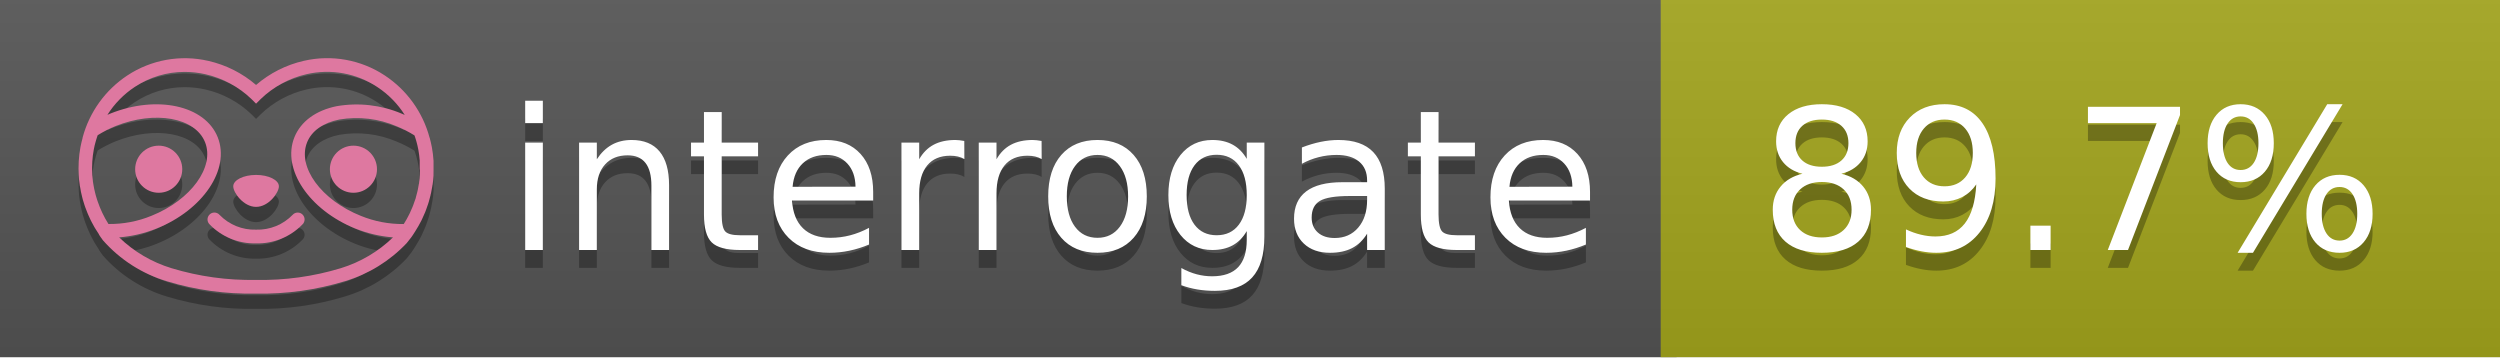
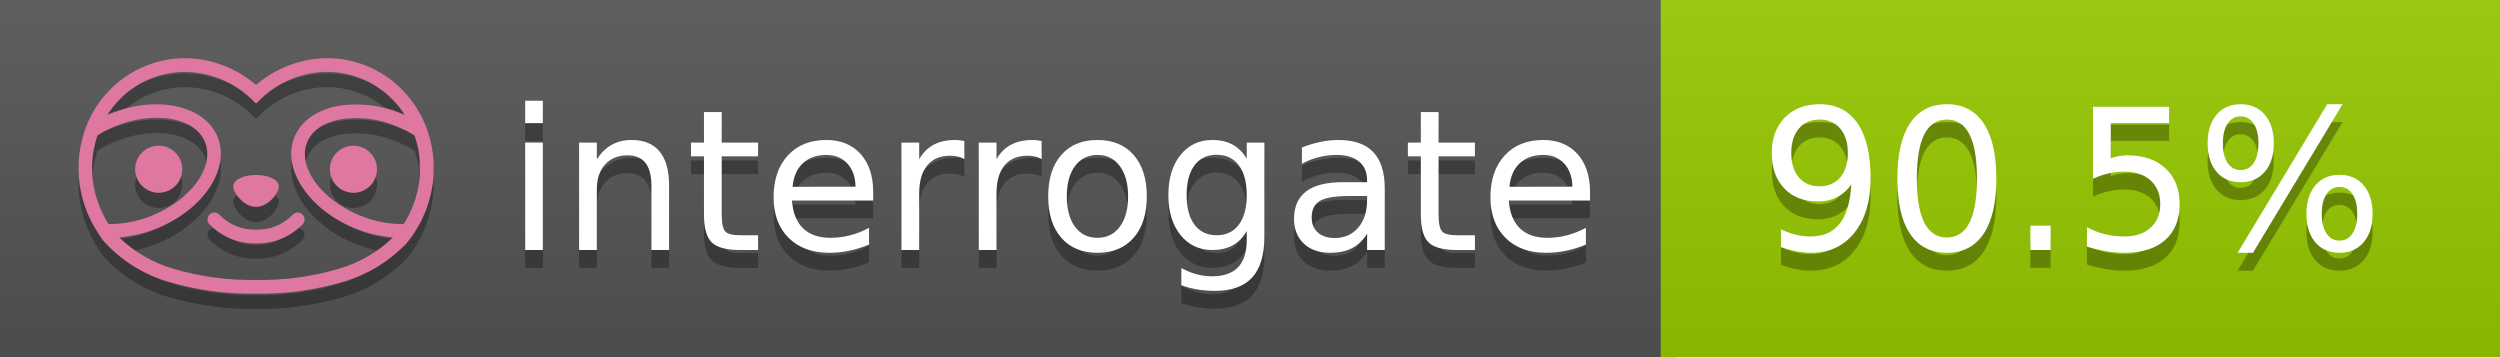
<svg xmlns="http://www.w3.org/2000/svg" width="140" height="20" viewBox="0 0 140 20" version="1.1" xml:space="preserve" style="fill-rule:evenodd;clip-rule:evenodd;stroke-linejoin:round;stroke-miterlimit:2;">
  <g transform="matrix(1,0,0,1,22,0)">
    <g id="backgrounds" transform="matrix(1.32789,0,0,1,-22.3892,0)">
      <rect x="0" y="0" width="71" height="20" style="fill:rgb(85,85,85);" />
    </g>
-     <rect x="71" y="0" width="47" height="20" data-interrogate="color" style="fill:#a4a61d" />
+     <rect x="71" y="0" width="47" height="20" data-interrogate="color" style="fill:#97CA00" />
    <g transform="matrix(1.19746,0,0,1,-22.3744,-4.85723e-16)">
      <rect x="0" y="0" width="118" height="20" style="fill:url(#_Linear1);" />
    </g>
  </g>
  <g fill="#fff" text-anchor="middle" font-family="DejaVu Sans,Verdana,Geneva,sans-serif" font-size="110">
    <text x="590" y="150" fill="#010101" fill-opacity=".3" transform="scale(.1)" textLength="610">interrogate</text>
    <text x="590" y="140" transform="scale(.1)" textLength="610">interrogate</text>
-     <text x="1160" y="150" fill="#010101" fill-opacity=".3" transform="scale(.1)" textLength="370" data-interrogate="result">89.7%</text>
-     <text x="1160" y="140" transform="scale(.1)" textLength="370" data-interrogate="result">89.7%</text>
+     <text x="1160" y="150" fill="#010101" fill-opacity=".3" transform="scale(.1)" textLength="370" data-interrogate="result">90.5%</text>
+     <text x="1160" y="140" transform="scale(.1)" textLength="370" data-interrogate="result">90.5%</text>
  </g>
  <g id="logo-shadow" transform="matrix(0.854876,0,0,0.854876,-6.73514,1.732)">
    <g transform="matrix(0.299012,0,0,0.299012,9.70229,-6.68582)">
      <path d="M50,64.25C52.76,64.25 55,61.13 55,59.75C55,58.37 52.76,57.25 50,57.25C47.24,57.25 45,58.37 45,59.75C45,61.13 47.24,64.25 50,64.25Z" style="fill:rgb(1,1,1);fill-opacity:0.3;fill-rule:nonzero;" />
    </g>
    <g transform="matrix(0.299012,0,0,0.299012,9.70229,-6.68582)">
      <path d="M88,49.05C86.506,43.475 83.018,38.638 78.2,35.46C72.969,32.002 66.539,30.844 60.43,32.26C56.576,33.145 52.995,34.958 50,37.54C46.998,34.958 43.411,33.149 39.55,32.27C33.441,30.853 27.011,32.011 21.78,35.47C16.97,38.652 13.489,43.489 12,49.06L12,49.13C11.82,49.79 11.66,50.46 11.53,51.13C11.146,53.207 11.021,55.323 11.16,57.43C11.16,58.03 11.26,58.63 11.34,59.23C11.34,59.51 11.43,59.79 11.48,60.07C11.53,60.35 11.58,60.68 11.64,60.98C11.7,61.28 11.8,61.69 11.89,62.05C11.98,62.41 11.99,62.47 12.05,62.68C12.16,63.07 12.28,63.46 12.41,63.84L12.58,64.34C12.72,64.74 12.88,65.14 13.04,65.53L13.23,65.98C13.403,66.373 13.583,66.767 13.77,67.16L13.99,67.59C14.19,67.97 14.39,68.35 14.61,68.73L14.87,69.15C15.1,69.52 15.33,69.89 15.58,70.26L15.58,70.32L15.99,70.93C16.14,71.14 16.29,71.36 16.45,71.57C20.206,75.83 25.086,78.95 30.53,80.57C36.839,82.48 43.41,83.385 50,83.25C56.599,83.374 63.177,82.456 69.49,80.53C74.644,78.978 79.303,76.102 83,72.19C83.34,71.78 83.65,71.35 84,70.92L84.18,70.66L84.33,70.44L84.41,70.32C84.55,70.12 84.67,69.9 84.81,69.7C85.07,69.3 85.32,68.89 85.55,68.48C85.78,68.07 86.02,67.65 86.23,67.22C86.31,67.05 86.39,66.88 86.47,66.7C86.67,66.28 86.85,65.87 87.03,65.44L87.23,64.92C87.397,64.487 87.55,64.05 87.69,63.61L87.85,63.09C87.98,62.64 88.1,62.19 88.21,61.74C88.21,61.57 88.3,61.39 88.33,61.22C88.43,60.75 88.52,60.22 88.6,59.79C88.6,59.64 88.66,59.49 88.68,59.33C88.77,58.71 88.84,58.08 88.88,57.45L88.88,54.17C88.817,53.164 88.693,52.162 88.51,51.17C88.38,50.5 88.23,49.84 88.05,49.17L88,49.05ZM85.89,56.44L85.89,57.23C85.89,57.78 85.79,58.32 85.72,58.86C85.72,59.01 85.72,59.15 85.65,59.3C85.59,59.7 85.51,60.11 85.43,60.51L85.32,60.99C85.23,61.38 85.12,61.77 85.01,62.16C85.01,62.31 84.93,62.46 84.88,62.6C84.74,63.04 84.59,63.47 84.42,63.9L84.27,64.28C84.1,64.71 83.91,65.14 83.71,65.56C83.51,65.98 83.43,66.12 83.28,66.4L83.01,66.91C82.83,67.223 82.643,67.537 82.45,67.85L82.35,68.01C79.121,68.047 75.918,67.434 72.93,66.21C64.27,62.74 59,55.52 61.18,50.11C62.18,47.6 64.7,45.82 68.26,45.11C72.489,44.395 76.835,44.908 80.78,46.59C82.141,47.144 83.453,47.813 84.7,48.59C84.76,48.76 84.82,48.93 84.88,49.1C84.94,49.27 85.05,49.63 85.12,49.9C85.28,50.5 85.44,51.1 85.55,51.73C85.691,52.507 85.792,53.292 85.85,54.08L85.85,55.89C85.85,56.12 85.91,56.25 85.91,56.45L85.89,56.44ZM17.66,68C16.668,66.435 15.869,64.756 15.28,63L15.17,62.68C15.06,62.35 14.96,62.01 14.87,61.68C14.823,61.493 14.777,61.31 14.73,61.13C14.66,60.84 14.59,60.55 14.53,60.27C14.47,59.99 14.43,59.72 14.38,59.44C14.33,59.16 14.3,59 14.27,58.78C14.2,58.27 14.15,57.78 14.11,57.23L14.11,57.03C14.008,55.236 14.122,53.437 14.45,51.67C14.56,51.06 14.71,50.46 14.88,49.87C14.96,49.59 15.04,49.32 15.13,49.05C15.22,48.78 15.24,48.72 15.3,48.55C16.548,47.774 17.859,47.105 19.22,46.55C27.86,43.09 36.65,44.67 38.82,50.08C40.99,55.49 35.73,62.74 27.09,66.2C24.101,67.431 20.893,68.043 17.66,68ZM68.57,77.68C62.554,79.508 56.287,80.376 50,80.25C43.737,80.37 37.495,79.506 31.5,77.69C27.185,76.38 23.243,74.062 20,70.93C22.815,70.706 25.58,70.055 28.2,69C38.37,64.92 44.39,56 41.6,49C38.81,42 28.27,39.72 18.1,43.8L17.43,44.09C18.973,41.648 21.019,39.561 23.43,37.97C26.671,35.824 30.473,34.68 34.36,34.68C35.884,34.681 37.404,34.852 38.89,35.19C42.694,36.049 46.191,37.935 49,40.64L50,41.64L51,40.64C53.797,37.937 57.279,36.049 61.07,35.18C66.402,33.947 72.014,34.968 76.57,38C78.98,39.588 81.026,41.671 82.57,44.11L81.9,43.82C77.409,41.921 72.464,41.355 67.66,42.19C63.08,43.12 59.79,45.54 58.39,49.02C55.6,55.97 61.62,64.94 71.79,69.02C74.414,70.07 77.182,70.714 80,70.93C76.776,74.05 72.859,76.363 68.57,77.68Z" style="fill:rgb(1,1,1);fill-opacity:0.3;fill-rule:nonzero;" />
    </g>
    <g transform="matrix(0.299012,0,0,0.299012,9.70229,-6.68582)">
      <circle cx="71.33" cy="56" r="5.16" style="fill:rgb(1,1,1);fill-opacity:0.3;" />
    </g>
    <g transform="matrix(0.299012,0,0,0.299012,9.70229,-6.68582)">
      <circle cx="28.67" cy="56" r="5.16" style="fill:rgb(1,1,1);fill-opacity:0.3;" />
    </g>
    <g transform="matrix(0.299012,0,0,0.299012,9.70229,-6.68582)">
      <path d="M58,66C55.912,68.161 53.003,69.339 50,69.24C46.997,69.339 44.088,68.161 42,66C41.714,65.677 41.302,65.491 40.87,65.491C40.042,65.491 39.361,66.172 39.361,67C39.361,67.368 39.496,67.724 39.74,68C42.403,70.804 46.134,72.35 50,72.25C53.862,72.347 57.59,70.802 60.25,68C60.495,67.725 60.63,67.369 60.63,67C60.63,66.174 59.951,65.495 59.125,65.495C58.695,65.495 58.285,65.679 58,66Z" style="fill:rgb(1,1,1);fill-opacity:0.3;fill-rule:nonzero;" />
    </g>
  </g>
  <g id="logo-pink" transform="matrix(0.854876,0,0,0.854876,-6.73514,0.877124)">
    <g transform="matrix(0.299012,0,0,0.299012,9.70229,-6.68582)">
      <path d="M50,64.25C52.76,64.25 55,61.13 55,59.75C55,58.37 52.76,57.25 50,57.25C47.24,57.25 45,58.37 45,59.75C45,61.13 47.24,64.25 50,64.25Z" style="fill:rgb(222,120,160);fill-rule:nonzero;" />
    </g>
    <g transform="matrix(0.299012,0,0,0.299012,9.70229,-6.68582)">
      <path d="M88,49.05C86.506,43.475 83.018,38.638 78.2,35.46C72.969,32.002 66.539,30.844 60.43,32.26C56.576,33.145 52.995,34.958 50,37.54C46.998,34.958 43.411,33.149 39.55,32.27C33.441,30.853 27.011,32.011 21.78,35.47C16.97,38.652 13.489,43.489 12,49.06L12,49.13C11.82,49.79 11.66,50.46 11.53,51.13C11.146,53.207 11.021,55.323 11.16,57.43C11.16,58.03 11.26,58.63 11.34,59.23C11.34,59.51 11.43,59.79 11.48,60.07C11.53,60.35 11.58,60.68 11.64,60.98C11.7,61.28 11.8,61.69 11.89,62.05C11.98,62.41 11.99,62.47 12.05,62.68C12.16,63.07 12.28,63.46 12.41,63.84L12.58,64.34C12.72,64.74 12.88,65.14 13.04,65.53L13.23,65.98C13.403,66.373 13.583,66.767 13.77,67.16L13.99,67.59C14.19,67.97 14.39,68.35 14.61,68.73L14.87,69.15C15.1,69.52 15.33,69.89 15.58,70.26L15.58,70.32L15.99,70.93C16.14,71.14 16.29,71.36 16.45,71.57C20.206,75.83 25.086,78.95 30.53,80.57C36.839,82.48 43.41,83.385 50,83.25C56.599,83.374 63.177,82.456 69.49,80.53C74.644,78.978 79.303,76.102 83,72.19C83.34,71.78 83.65,71.35 84,70.92L84.18,70.66L84.33,70.44L84.41,70.32C84.55,70.12 84.67,69.9 84.81,69.7C85.07,69.3 85.32,68.89 85.55,68.48C85.78,68.07 86.02,67.65 86.23,67.22C86.31,67.05 86.39,66.88 86.47,66.7C86.67,66.28 86.85,65.87 87.03,65.44L87.23,64.92C87.397,64.487 87.55,64.05 87.69,63.61L87.85,63.09C87.98,62.64 88.1,62.19 88.21,61.74C88.21,61.57 88.3,61.39 88.33,61.22C88.43,60.75 88.52,60.22 88.6,59.79C88.6,59.64 88.66,59.49 88.68,59.33C88.77,58.71 88.84,58.08 88.88,57.45L88.88,54.17C88.817,53.164 88.693,52.162 88.51,51.17C88.38,50.5 88.23,49.84 88.05,49.17L88,49.05ZM85.89,56.44L85.89,57.23C85.89,57.78 85.79,58.32 85.72,58.86C85.72,59.01 85.72,59.15 85.65,59.3C85.59,59.7 85.51,60.11 85.43,60.51L85.32,60.99C85.23,61.38 85.12,61.77 85.01,62.16C85.01,62.31 84.93,62.46 84.88,62.6C84.74,63.04 84.59,63.47 84.42,63.9L84.27,64.28C84.1,64.71 83.91,65.14 83.71,65.56C83.51,65.98 83.43,66.12 83.28,66.4L83.01,66.91C82.83,67.223 82.643,67.537 82.45,67.85L82.35,68.01C79.121,68.047 75.918,67.434 72.93,66.21C64.27,62.74 59,55.52 61.18,50.11C62.18,47.6 64.7,45.82 68.26,45.11C72.489,44.395 76.835,44.908 80.78,46.59C82.141,47.144 83.453,47.813 84.7,48.59C84.76,48.76 84.82,48.93 84.88,49.1C84.94,49.27 85.05,49.63 85.12,49.9C85.28,50.5 85.44,51.1 85.55,51.73C85.691,52.507 85.792,53.292 85.85,54.08L85.85,55.89C85.85,56.12 85.91,56.25 85.91,56.45L85.89,56.44ZM17.66,68C16.668,66.435 15.869,64.756 15.28,63L15.17,62.68C15.06,62.35 14.96,62.01 14.87,61.68C14.823,61.493 14.777,61.31 14.73,61.13C14.66,60.84 14.59,60.55 14.53,60.27C14.47,59.99 14.43,59.72 14.38,59.44C14.33,59.16 14.3,59 14.27,58.78C14.2,58.27 14.15,57.78 14.11,57.23L14.11,57.03C14.008,55.236 14.122,53.437 14.45,51.67C14.56,51.06 14.71,50.46 14.88,49.87C14.96,49.59 15.04,49.32 15.13,49.05C15.22,48.78 15.24,48.72 15.3,48.55C16.548,47.774 17.859,47.105 19.22,46.55C27.86,43.09 36.65,44.67 38.82,50.08C40.99,55.49 35.73,62.74 27.09,66.2C24.101,67.431 20.893,68.043 17.66,68ZM68.57,77.68C62.554,79.508 56.287,80.376 50,80.25C43.737,80.37 37.495,79.506 31.5,77.69C27.185,76.38 23.243,74.062 20,70.93C22.815,70.706 25.58,70.055 28.2,69C38.37,64.92 44.39,56 41.6,49C38.81,42 28.27,39.72 18.1,43.8L17.43,44.09C18.973,41.648 21.019,39.561 23.43,37.97C26.671,35.824 30.473,34.68 34.36,34.68C35.884,34.681 37.404,34.852 38.89,35.19C42.694,36.049 46.191,37.935 49,40.64L50,41.64L51,40.64C53.797,37.937 57.279,36.049 61.07,35.18C66.402,33.947 72.014,34.968 76.57,38C78.98,39.588 81.026,41.671 82.57,44.11L81.9,43.82C77.409,41.921 72.464,41.355 67.66,42.19C63.08,43.12 59.79,45.54 58.39,49.02C55.6,55.97 61.62,64.94 71.79,69.02C74.414,70.07 77.182,70.714 80,70.93C76.776,74.05 72.859,76.363 68.57,77.68Z" style="fill:rgb(222,120,160);fill-rule:nonzero;" />
    </g>
    <g transform="matrix(0.299012,0,0,0.299012,9.70229,-6.68582)">
      <circle cx="71.33" cy="56" r="5.16" style="fill:rgb(222,120,160);" />
    </g>
    <g transform="matrix(0.299012,0,0,0.299012,9.70229,-6.68582)">
      <circle cx="28.67" cy="56" r="5.16" style="fill:rgb(222,120,160);" />
    </g>
    <g transform="matrix(0.299012,0,0,0.299012,9.70229,-6.68582)">
      <path d="M58,66C55.912,68.161 53.003,69.339 50,69.24C46.997,69.339 44.088,68.161 42,66C41.714,65.677 41.302,65.491 40.87,65.491C40.042,65.491 39.361,66.172 39.361,67C39.361,67.368 39.496,67.724 39.74,68C42.403,70.804 46.134,72.35 50,72.25C53.862,72.347 57.59,70.802 60.25,68C60.495,67.725 60.63,67.369 60.63,67C60.63,66.174 59.951,65.495 59.125,65.495C58.695,65.495 58.285,65.679 58,66Z" style="fill:rgb(222,120,160);fill-rule:nonzero;" />
    </g>
  </g>
  <defs>
    <linearGradient id="_Linear1" x1="0" y1="0" x2="1" y2="0" gradientUnits="userSpaceOnUse" gradientTransform="matrix(1.22465e-15,20,-20,1.22465e-15,0,0)">
      <stop offset="0" style="stop-color:rgb(187,187,187);stop-opacity:0.1" />
      <stop offset="1" style="stop-color:black;stop-opacity:0.1" />
    </linearGradient>
  </defs>
</svg>
